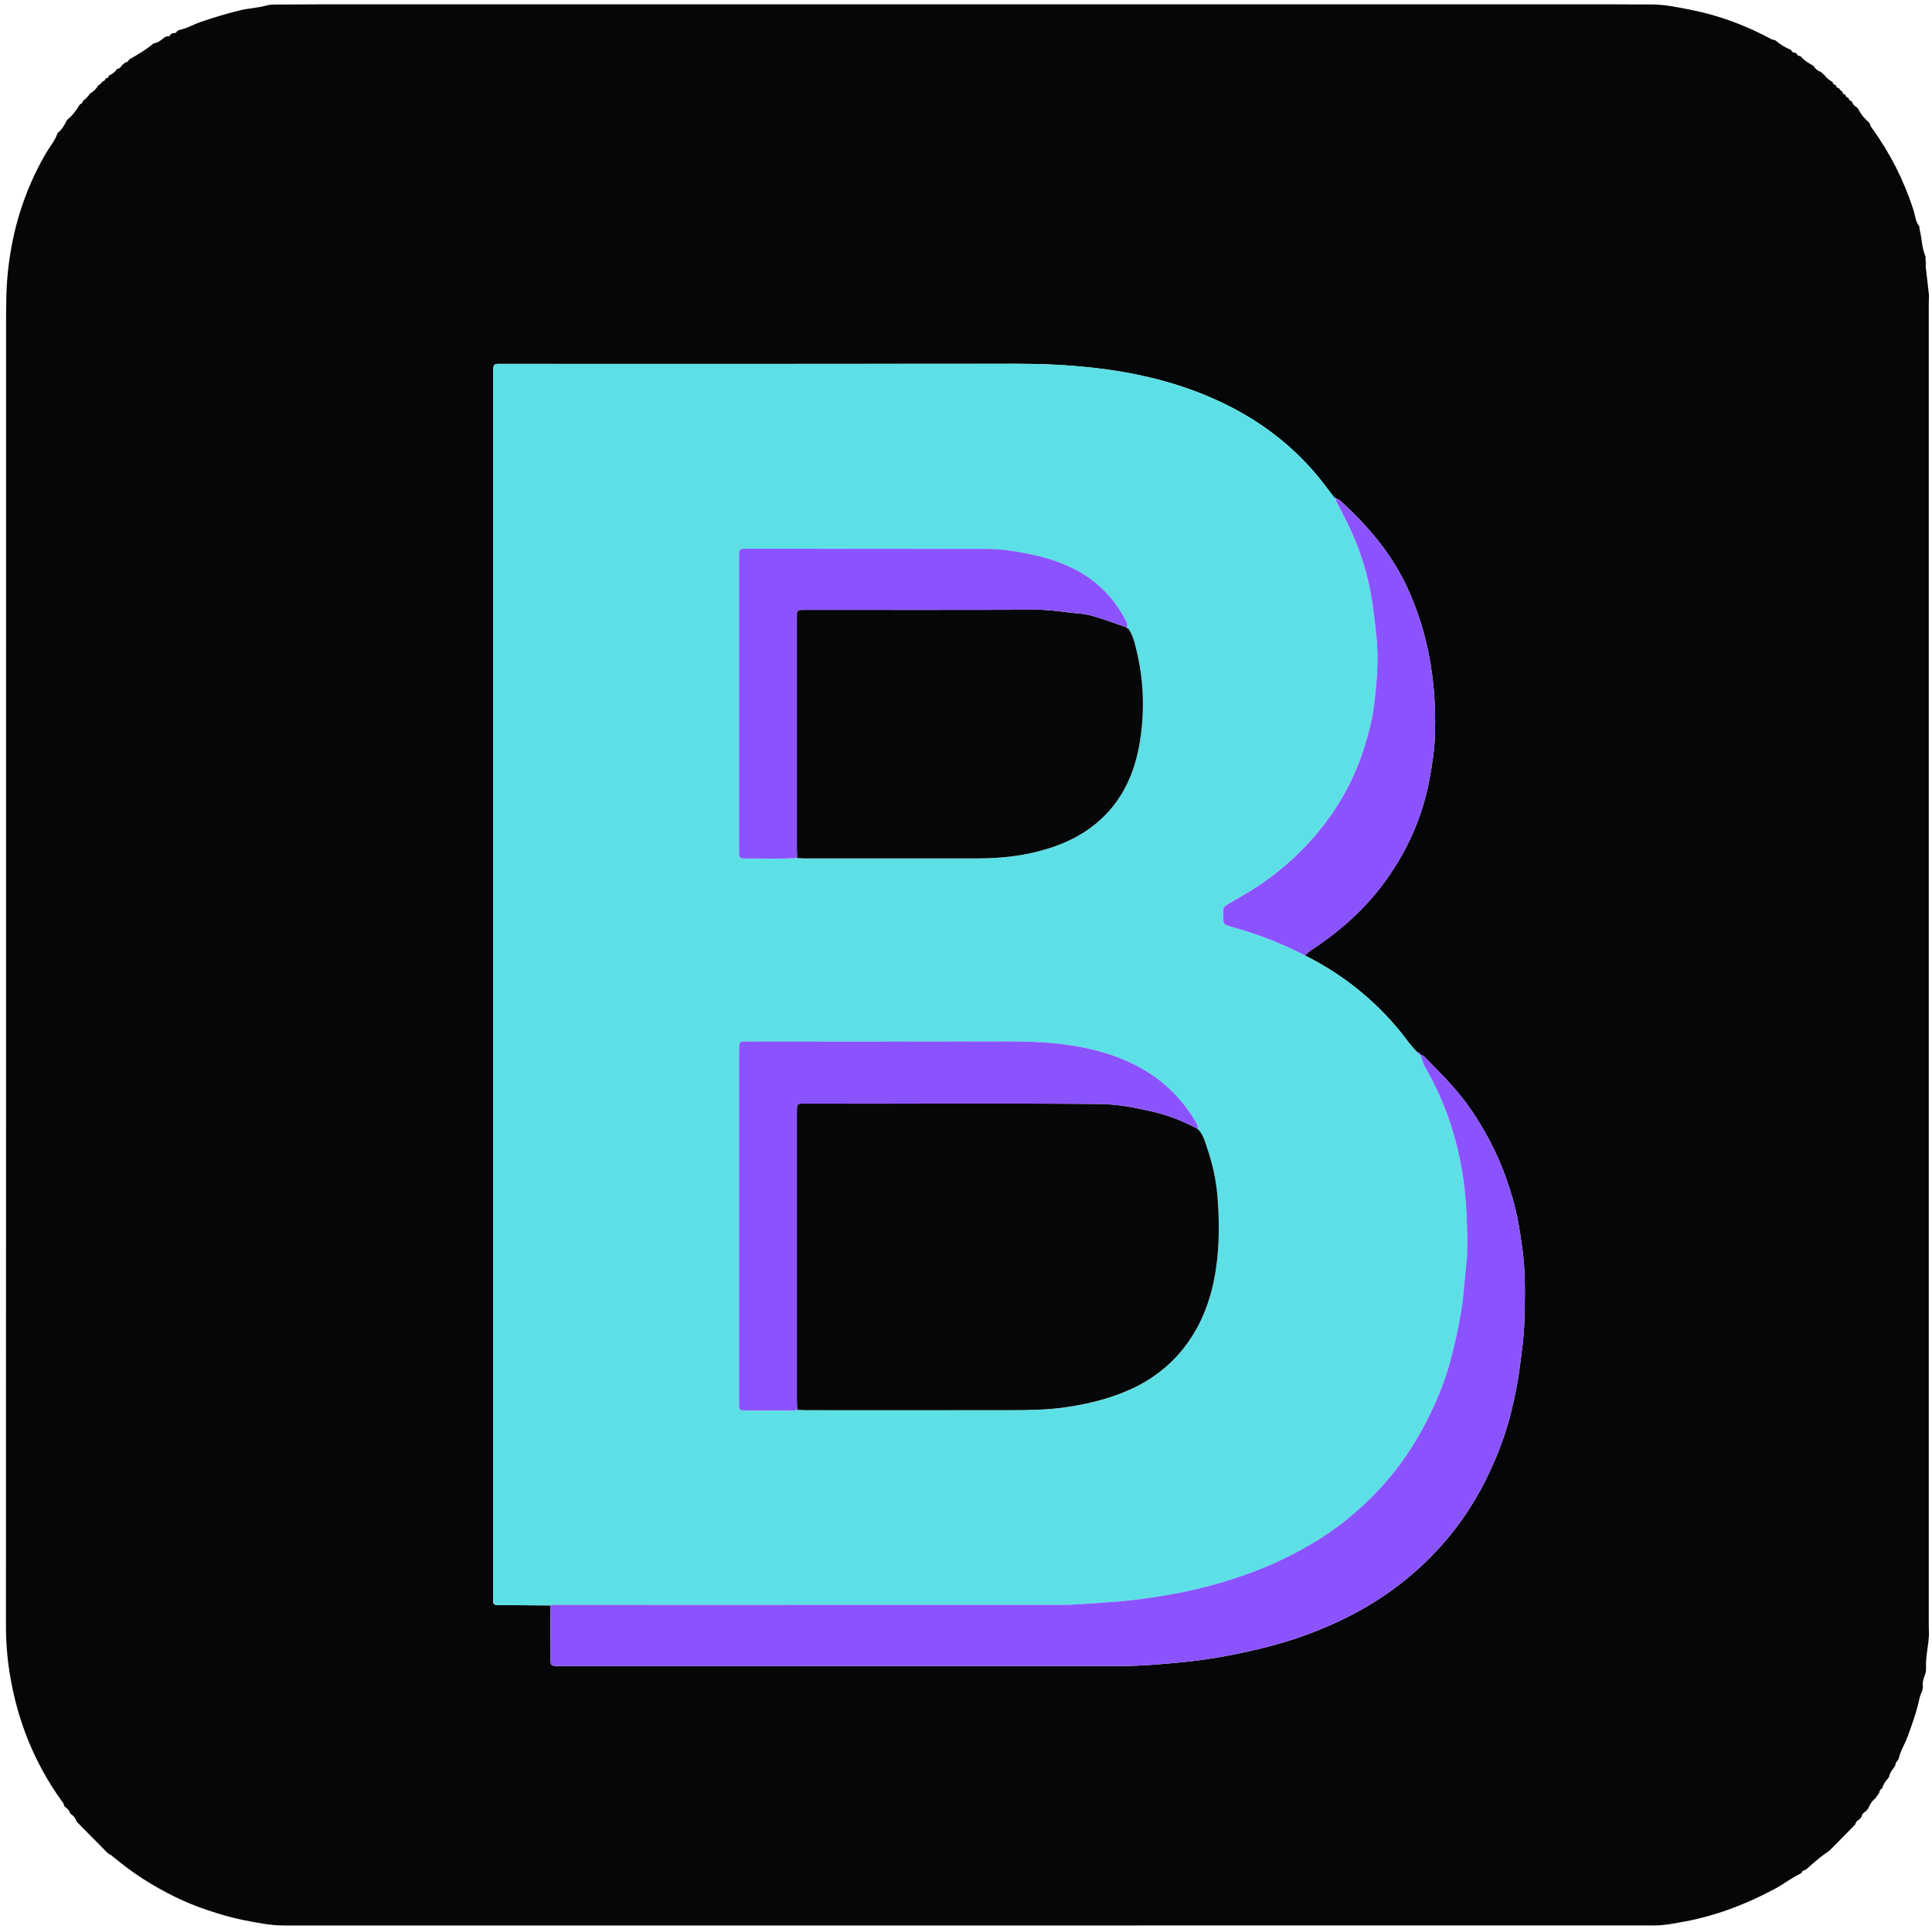
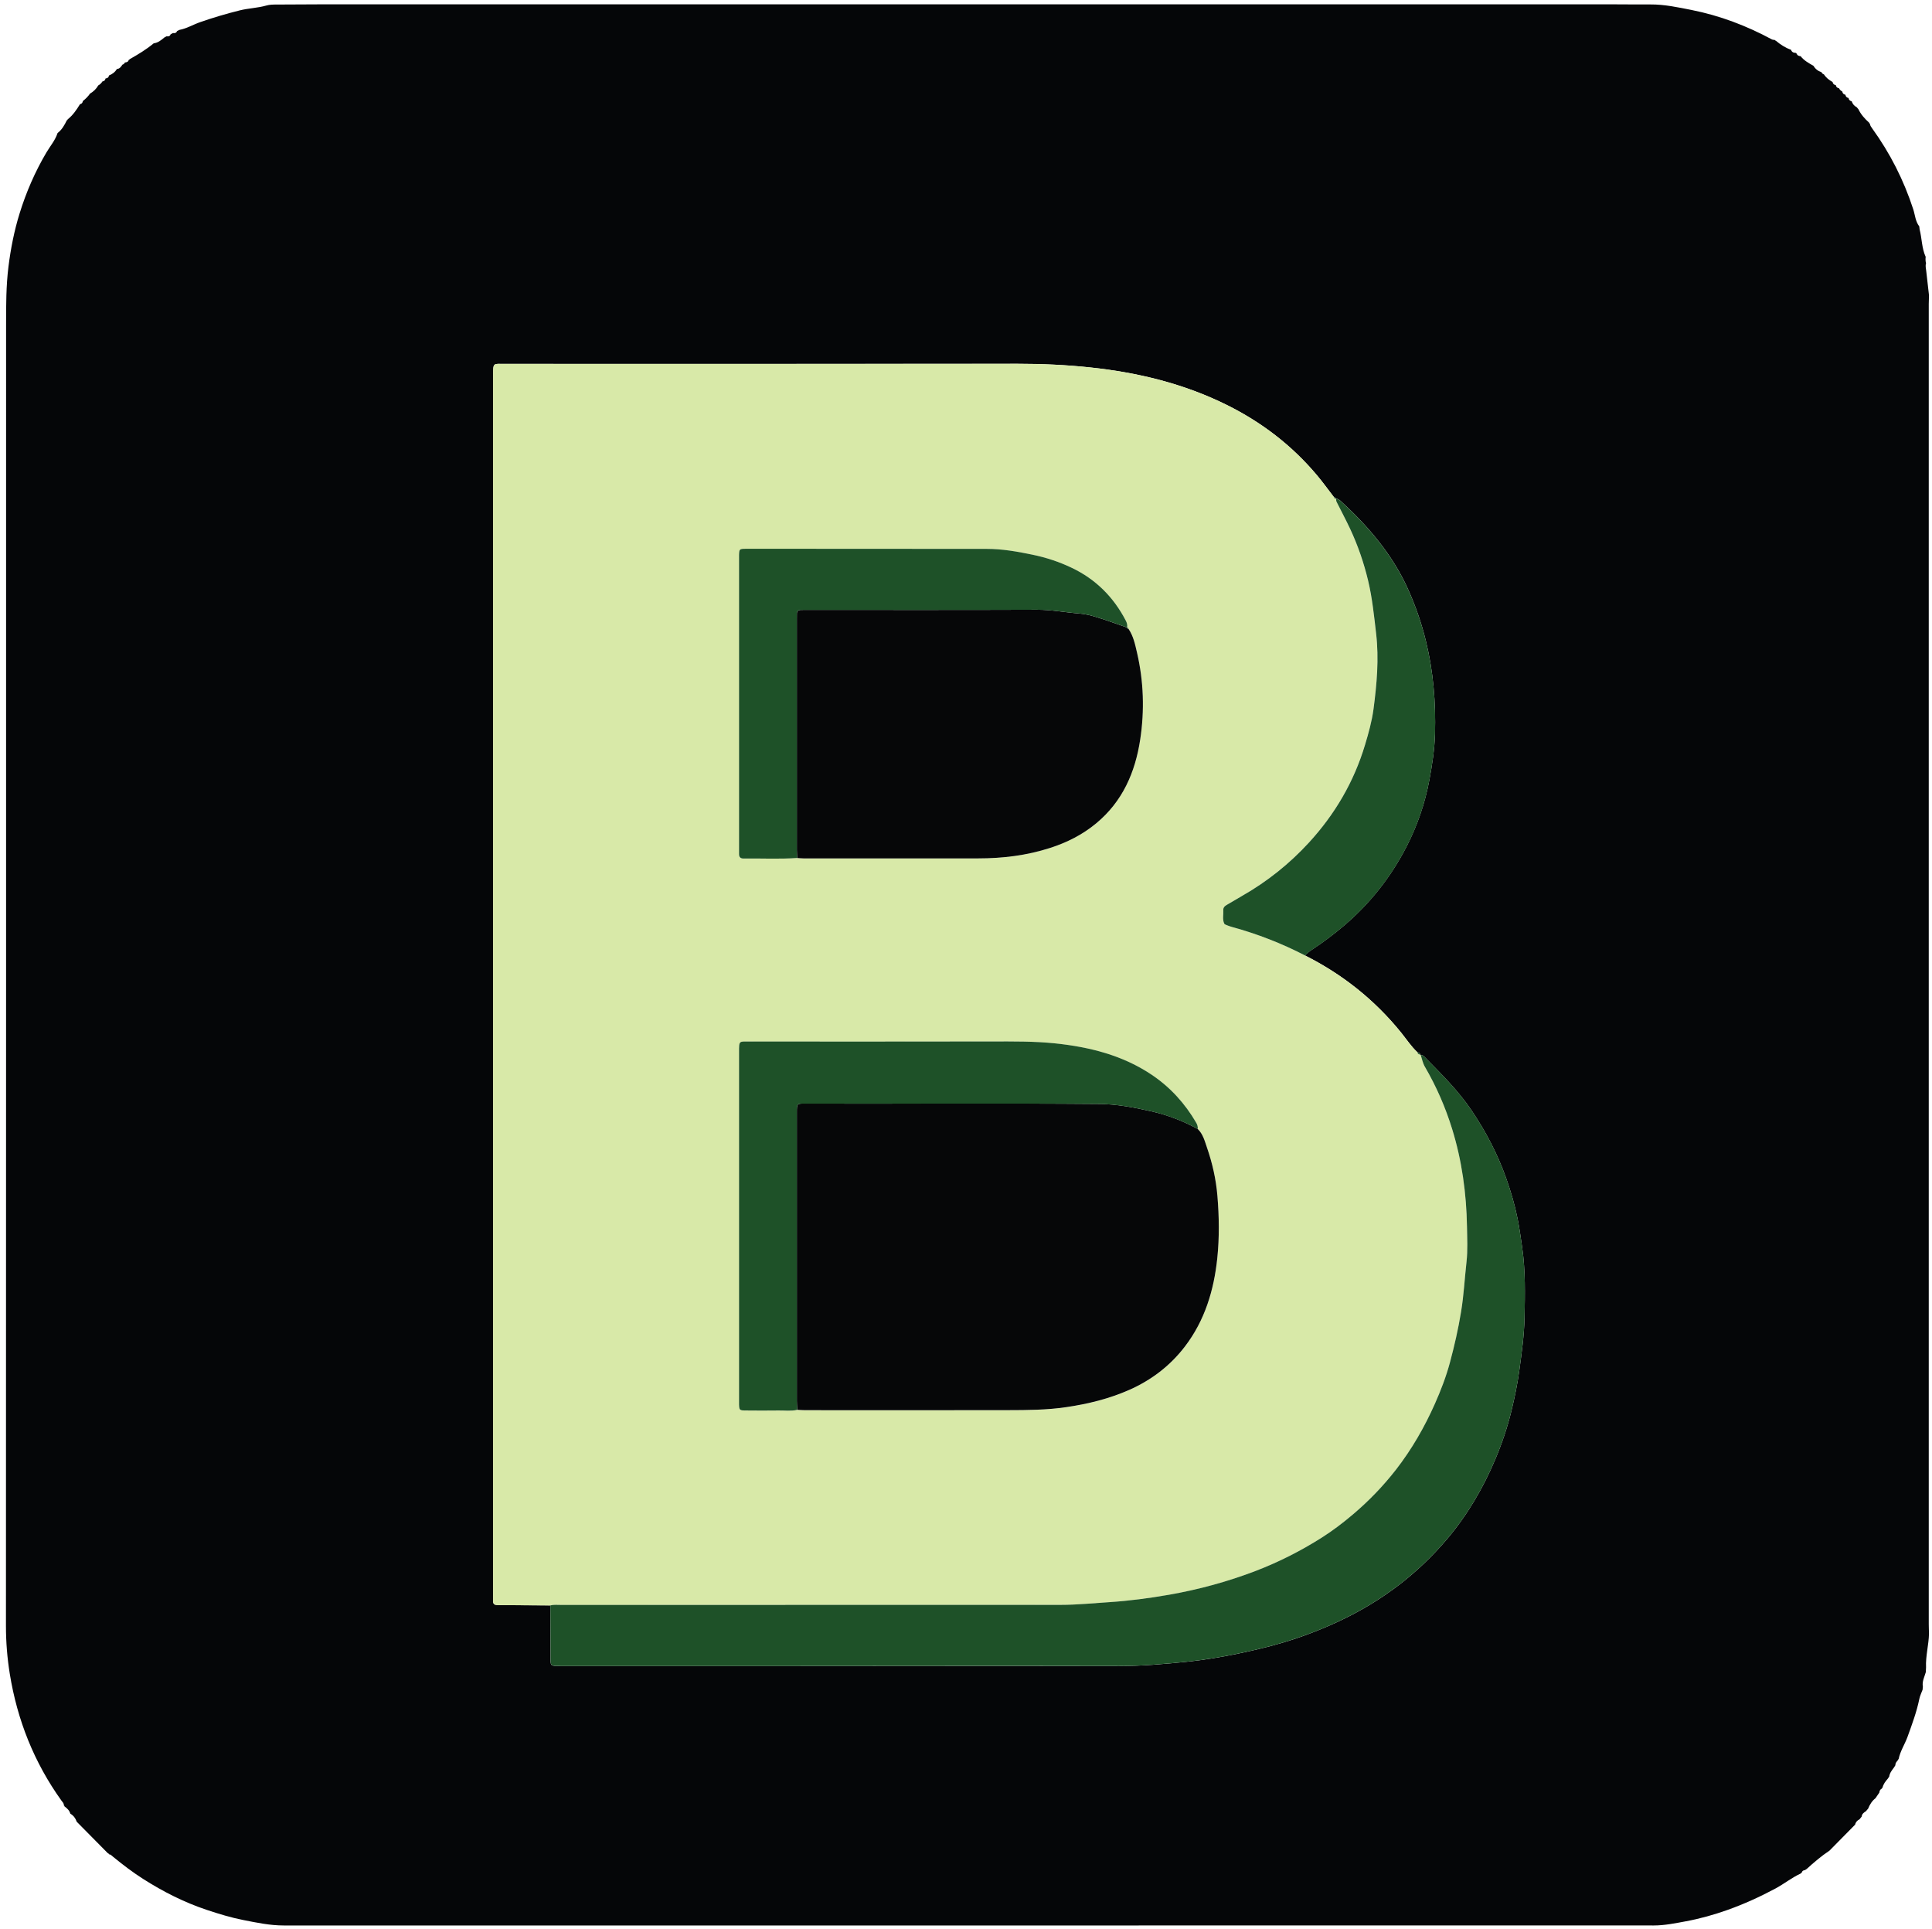
<svg xmlns="http://www.w3.org/2000/svg" id="Layer_1" data-name="Layer 1" viewBox="0 0 577.92 576.96">
  <defs>
    <style>
      .cls-1 {
        fill: #060708;
      }

      .cls-2 {
        fill: #050608;
      }

      .cls-3 {
        fill: none;
      }

      .cls-4 {
-         fill: #8b53fd;
+         fill: #1E5128;
      }

      .cls-5 {
        fill: none;
      }

      .cls-6 {
-         fill: #5ce0e6;
+         fill: #D8E9A8;
      }
    </style>
  </defs>
  <path class="cls-3" d="M77.22,576.96H0V0H78.18c-.1,1.38-1.36,1.31-2.14,1.39-2.97,.31-5.79,1.17-8.67,1.91-3.87,1-7.61,2.23-11.17,4.05-.88,.45-2.07,.39-2.51,1.55-.24,.12-.48,.24-.72,.35-.6-.19-1.04-.07-1.23,.59-.23,.12-.46,.25-.69,.37-.6-.18-1.04-.05-1.22,.61-.23,.12-.45,.25-.68,.37-1.36,0-2.51,.39-3.14,1.72h-.02c-2.87,.75-5.08,2.52-7.15,4.52-.04,.04-.02,.15-.02,.23-.04,.14-.14,.21-.29,.2-.66-.13-1.07,.09-1.15,.8-.16,.32-.39,.56-.75,.65-.99-.13-1.49,.35-1.64,1.29h-.02c-1.31,.02-2.08,.68-2.36,1.95h0c-.61-.02-.95,.26-.99,.88l-.05,.04c-.57,0-.88,.27-.91,.85-.31,.51-.72,.92-1.26,1.2-1.44,.19-2.26,1.01-2.46,2.45-.6,.86-1.32,1.58-2.14,2.22-.6,.03-.86,.36-.85,.94l-.02,.02c-2,.88-2.97,2.59-3.68,4.52-.01,.15-.09,.24-.24,.27-1.69,.72-2.37,2.17-2.77,3.82l-.02,.03c-.97,.11-1.2,1.01-1.6,1.64-5,7.76-8.81,16.05-11.26,24.97-2.33,8.48-3.38,17.07-3.37,25.89,.09,77.81,.05,155.62,.05,233.43,0,54.3,0,108.6-.02,162.89,0,2.14,.32,4.27,.05,6.42-.16,1.28,.74,2.43,.88,3.7,.71,6.7,2.53,13.12,4.82,19.43,2.71,7.48,6.5,14.39,11.05,20.89,.32,.46,.62,.94,1.28,.95,.14,.04,.21,.13,.2,.28-.07,1.23,.65,1.83,1.72,2.14l.04,.05c.06,1.23,.65,2.05,1.87,2.36l.04,.06c.11,.92,.67,1.6,1.28,2.22,2.12,2.15,4.26,4.28,6.39,6.41,.45,.44,.88,.95,1.63,.78,.18,.02,.28,.12,.32,.3,.34,1.27,1.44,1.85,2.35,2.57,4.29,3.43,8.88,6.44,13.69,9.08,2.35,1.29,4.72,2.53,7.23,3.51,3.79,1.48,7.5,3.12,11.52,4.04,2.58,.59,5.06,1.59,7.75,1.72,.94,.04,1.98,.1,2.1,1.43Z" />
  <path class="cls-3" d="M500.7,0h77.22V79.68c-.92,.26-1-.97-1.76-.99-.18-.63-.19-1.26-.1-1.9,.63-2.1-.36-6.56-1.81-8.19-.04-.31-.07-.62-.11-.93,.68-.56,.21-1.15,.04-1.73-1.19-3.95-2.62-7.79-4.23-11.6-2.42-5.72-5.54-11-8.99-16.13-.39-.57-.76-1.24-1.6-1.29-.16-.03-.23-.13-.23-.28-.53-1.77-1.34-3.31-3.2-4.02-.17-.2-.34-.4-.5-.59,0-1.02-.4-1.69-1.5-1.77h0c.04-.66-.28-.98-.94-.98h0c.02-.65-.3-.97-.94-.97h0c.01-.64-.3-.96-.93-.97-.42-.23-.78-.53-.98-.98,0-.64-.33-.94-.96-.93h0c0-.66-.33-.96-.97-.95h0c-.38-1.31-1.09-2.25-2.59-2.28-.35-.09-.58-.33-.74-.65-.28-1.28-1.12-1.85-2.38-1.9h-.02c-.76-1.66-2.1-2.53-3.83-2.87h-.01c-.08-.74-.5-.96-1.18-.82-.14,.01-.23-.05-.26-.19-.1-.89-.74-.94-1.42-.92h-.02c-1.09-1.63-2.61-2.52-4.54-2.73-.14,.01-.23-.05-.26-.19-.2-1.06-1.2-1.18-1.94-1.55-4.8-2.4-9.64-4.69-14.8-6.26-3.75-1.14-7.44-2.43-11.4-2.67-.92-.05-1.97-.16-2.09-1.46Z" />
  <path class="cls-3" d="M577.92,497.28v79.68h-76.74c.25-1.59,1.56-1.47,2.6-1.41,2.2,.12,4.18-.85,6.21-1.33,1.61-.38,3.32-.81,4.94-1.46,2.38-.96,4.89-1.63,7.26-2.69,4.2-1.87,8.3-3.97,12.25-6.31,1.51-.89,3.39-1.49,4.18-3.35,.12-.1,.23-.21,.35-.31,.61,.11,1.04-.06,1.1-.75,.03-.16,.13-.24,.29-.24,2.18-.61,5.7-3.45,6.91-5.57,2.55-2.59,5.11-5.18,7.66-7.77,.94-.12,1.44-.6,1.32-1.6,.21-.26,.42-.53,.63-.79,.94-.13,1.41-.64,1.28-1.62,.22-.26,.44-.52,.66-.78,1.45-.53,2.01-1.68,2.19-3.1,.39-.56,.77-1.13,1.16-1.69,.76-.08,.92-.54,.75-1.2,0-.15,.06-.23,.2-.25,1.08-.59,1.89-1.33,1.59-2.72,.14-.21,.27-.41,.41-.62,.95-.68,1.88-1.36,1.46-2.76,.13-.21,.25-.41,.38-.62,.8-.15,.92-.62,.59-1.3,.13-.21,.26-.41,.4-.62,.21-.09,.52-.13,.6-.29,3.04-6.17,5.2-12.66,6.89-19.31,.1-.39,0-.79-.35-1.06,.03-.31,.06-.62,.09-.93,1.41-1.08,1.59-1.97,.88-4.35,.02-.47,.05-.95,.07-1.42,.45-.06,.67-.35,.77-.75,.14-.53,.45-.79,1.01-.72Z" />
  <path class="cls-5" d="M500.7,0c.12,1.31,1.17,1.41,2.09,1.46,3.96,.23,7.65,1.53,11.4,2.67,5.16,1.57,10,3.85,14.8,6.26,.74,.37,1.73,.49,1.94,1.55-.31-.06-.66-.05-.92-.19-7.59-4.09-15.55-7.12-24.04-8.8-4.07-.81-8.11-1.68-12.28-1.65-3.44,.02-6.87-.03-10.31-.03-129.38,0-258.75,0-388.13,0-4.16,0-8.31,.04-12.47,.06-1.04,0-2.08,0-3.09,.29-2.61,.75-5.34,.81-7.99,1.46-4.01,1-7.95,2.16-11.84,3.52-2.08,.73-3.99,1.9-6.18,2.31,.44-1.16,1.64-1.1,2.51-1.55,3.55-1.81,7.3-3.05,11.17-4.05,2.87-.74,5.69-1.6,8.67-1.91,.78-.08,2.04,0,2.14-1.39H500.7Z" />
  <path class="cls-5" d="M538.62,560.41c-.79,1.86-2.67,2.46-4.18,3.35-3.95,2.34-8.04,4.43-12.25,6.31-2.37,1.05-4.87,1.73-7.26,2.69-1.62,.65-3.34,1.08-4.94,1.46-2.03,.48-4.01,1.45-6.21,1.33-1.04-.06-2.35-.17-2.6,1.41h-1.92c-.61-.77-1.47-.47-2.23-.47-3.52-.02-7.03,.03-10.55,.03-131.37,0-262.73,0-394.1,0-3.2,0-6.39-.04-9.59-.02-.75,0-1.62-.33-2.23,.46h-3.36c-.13-1.32-1.16-1.38-2.1-1.43-2.69-.13-5.17-1.13-7.75-1.72-4.01-.92-7.72-2.56-11.52-4.04-2.51-.98-4.88-2.22-7.23-3.51-4.81-2.64-9.39-5.65-13.69-9.08-.91-.73-2.02-1.31-2.35-2.57,.53,.02,.83,.41,1.2,.72,2.9,2.38,5.87,4.65,9.04,6.67,5.98,3.81,12.25,6.99,19,9.24,3.62,1.21,7.24,2.31,10.99,3.05,3.99,.79,7.95,1.62,12.05,1.62,85.12,0,170.24,0,255.36,0,51.47,0,102.94-.02,154.42,0,3.31,0,6.53-.67,9.71-1.26,4.19-.78,8.33-1.94,12.38-3.38,4.95-1.76,9.69-3.93,14.31-6.39,2.59-1.38,4.89-3.26,7.57-4.5Z" />
  <path class="cls-3" d="M577.92,85.44V491.52c-.6-.32-.46-.89-.49-1.41-.03-.52,.11-1.08-.41-1.46-.03-.96-.07-1.92-.07-2.87,0-131.61,0-263.22,0-394.83,0-.88,.05-1.76,.07-2.63,.51-.38,.38-.95,.41-1.47,.03-.52-.11-1.09,.49-1.41Z" />
  <path class="cls-3" d="M80.57,576.96c.61-.79,1.47-.45,2.23-.46,3.2-.02,6.39,.02,9.59,.02,131.37,0,262.73,0,394.1,0,3.52,0,7.03-.04,10.55-.03,.76,0,1.62-.3,2.23,.47H80.57Z" />
  <path class="cls-5" d="M577.03,488.65c.51,.38,.37,.95,.41,1.46,.03,.51-.11,1.09,.49,1.41v2.4c-.41,.16-.41,.32,0,.48v2.88c-.55-.07-.87,.19-1.01,.72-.1,.4-.32,.7-.77,.75-.15-3.41,.81-6.71,.88-10.1Z" />
  <path class="cls-5" d="M577.92,85.44c-.6,.32-.46,.89-.49,1.41-.03,.52,.11,1.08-.41,1.47-.28-2.43-.57-4.85-.83-7.28-.09-.78-.33-1.56-.03-2.34,.76,.02,.84,1.25,1.76,.99v2.88c-.41,.16-.41,.32,0,.48v2.4Z" />
  <path class="cls-3" d="M577.92,494.4c-.41-.16-.41-.32,0-.48v.48Z" />
  <path class="cls-3" d="M577.92,83.04c-.41-.16-.41-.32,0-.48v.48Z" />
  <path class="cls-2" d="M576.16,78.69c-.29,.78-.05,1.57,.03,2.34,.27,2.43,.55,4.85,.83,7.28-.02,.88-.07,1.76-.07,2.63,0,131.61,0,263.22,0,394.83,0,.96,.05,1.92,.07,2.87-.07,3.39-1.04,6.69-.88,10.1-.02,.47-.05,.95-.07,1.42-.4,1.43-1.17,2.78-.88,4.35-.03,.31-.06,.62-.09,.93-.33,.9-.77,1.77-.96,2.69-.8,3.91-2.18,7.62-3.53,11.36-.81,2.24-2.17,4.25-2.66,6.61-.13,.21-.26,.41-.4,.62-.36,.36-.6,.77-.59,1.3-.13,.21-.25,.41-.38,.62-.62,.85-1.31,1.66-1.46,2.76-.14,.21-.27,.41-.41,.62-.7,.81-1.37,1.64-1.59,2.72-.14,.02-.21,.11-.2,.25-.49,.25-.72,.67-.75,1.2-.39,.56-.77,1.13-1.16,1.69-1.04,.82-1.71,1.89-2.19,3.1-.22,.26-.44,.52-.66,.78-.61,.39-1.2,.8-1.28,1.62-.21,.26-.42,.53-.63,.79-.67,.34-1.16,.84-1.32,1.6-2.55,2.59-5.11,5.18-7.66,7.77-2.47,1.65-4.72,3.57-6.91,5.57-.16,0-.26,.08-.29,.24-.5,.05-.95,.19-1.1,.75-.12,.1-.23,.2-.35,.31-2.68,1.24-4.97,3.11-7.57,4.5-4.62,2.47-9.36,4.63-14.31,6.39-4.06,1.44-8.19,2.6-12.38,3.38-3.19,.59-6.4,1.26-9.71,1.26-51.47-.03-102.94,0-154.42,0-85.12,0-170.24-.01-255.36,0-4.1,0-8.06-.83-12.05-1.62-3.75-.74-7.37-1.84-10.99-3.05-6.75-2.25-13.02-5.44-19-9.24-3.17-2.02-6.14-4.29-9.04-6.67-.37-.3-.67-.69-1.2-.72-.04-.17-.14-.27-.32-.3-3.1-3.14-6.2-6.27-9.3-9.41,0,0-.04-.06-.04-.06-.34-1.01-.95-1.81-1.87-2.36l-.04-.05c-.26-.96-.97-1.57-1.72-2.14,0-.15-.06-.24-.2-.28,.06-.64-.4-1-.72-1.45-8.18-11.4-13.22-24.12-15.45-37.9-.76-4.7-1.15-9.49-1.15-14.32,.05-129.79,.04-259.59,.04-389.38,0-5.75,0-11.48,.71-17.23,.68-5.41,1.72-10.72,3.32-15.88,1.97-6.38,4.63-12.51,8.05-18.3,1.12-1.9,2.62-3.61,3.31-5.76l.02-.03c1.3-1,2.07-2.39,2.77-3.82,.15-.03,.23-.12,.24-.27,1.56-1.23,2.66-2.85,3.68-4.52l.02-.02c.53-.09,.77-.44,.85-.94,.82-.64,1.55-1.37,2.14-2.22,1.03-.61,1.87-1.4,2.46-2.45,.53-.28,.94-.69,1.26-1.2,.52-.05,.81-.35,.91-.85l.05-.04c.53-.06,.91-.3,.99-.88h0c.99-.41,1.82-1,2.36-1.94h.02c.84-.07,1.23-.69,1.64-1.3,.36-.09,.59-.33,.75-.65,.54-.04,1.01-.19,1.15-.8,.15,.01,.24-.06,.29-.2,2.5-1.41,4.96-2.89,7.17-4.73h.02c1.27-.17,2.21-.94,3.14-1.73,.23-.12,.45-.25,.68-.37,.55,.08,1.02,.01,1.22-.61,.23-.12,.46-.25,.69-.37,.55,.09,1.02,.02,1.23-.59,.24-.12,.48-.24,.72-.35,2.19-.41,4.1-1.59,6.18-2.31,3.89-1.36,7.83-2.52,11.84-3.52,2.65-.66,5.38-.71,7.99-1.46,1.01-.29,2.05-.29,3.09-.29,4.16-.02,8.31-.06,12.47-.06,129.38,0,258.75,0,388.13,0,3.44,0,6.87,.06,10.31,.03,4.18-.03,8.22,.85,12.28,1.65,8.48,1.68,16.45,4.71,24.04,8.8,.26,.14,.61,.13,.92,.19,.03,.14,.12,.2,.26,.19,1.36,1.16,2.84,2.12,4.54,2.72,0,0,.02,.01,.02,.01,.23,.69,.74,.93,1.42,.92,.03,.14,.12,.2,.26,.19,.17,.59,.63,.76,1.18,.81h.01c1.02,1.31,2.44,2.07,3.83,2.87,0,0,.02,.01,.02,.01,.55,.94,1.35,1.56,2.38,1.9,.16,.32,.39,.56,.74,.65,.64,1.01,1.56,1.72,2.59,2.28h0c.09,.56,.43,.86,.97,.94h0c.09,.56,.42,.86,.96,.94,.2,.45,.55,.75,.98,.98,.07,.56,.4,.86,.93,.96,0,0,0,0,0,0,.07,.56,.4,.87,.94,.97h0c.07,.56,.4,.87,.94,.99,0,0,0,0,0,0,.26,.79,.76,1.39,1.5,1.77,.17,.2,.34,.4,.5,.59,.76,1.58,1.9,2.86,3.2,4.02,0,.16,.08,.25,.23,.28,.05,.59,.4,1.03,.72,1.48,5.34,7.4,9.42,15.43,12.25,24.13,.56,1.71,.64,3.64,1.81,5.14,.04,.31,.07,.62,.11,.93,.7,2.71,.62,5.59,1.81,8.19-.08,.64-.07,1.28,.1,1.9Zm-176.55,70.49c-.05-.32-.26-.43-.55-.43-1.7-2.21-3.33-4.49-5.13-6.62-7.5-8.93-16.57-15.86-27-21.03-12.88-6.38-26.62-9.7-40.81-11.2-7.22-.77-14.48-1.1-21.77-1.09-51.14,.06-102.28,.03-153.42,.03-3.37,0-3.42-.46-3.42,3.35,0,121.72,0,243.44,0,365.16,0,.56,0,1.12,0,1.68,0,.68,.41,1.01,1.05,1.05,.64,.04,1.28,.03,1.92,.03,4.71,.03,9.43,.06,14.14,.09,.02,5.04,.06,10.07,.07,15.11,0,3.05-.26,3.03,2.98,3.03,23.57,0,47.15,0,70.72,0,32.12,0,64.25-.06,96.37,0,6.73,.01,13.41-.59,20.07-1.26,5.14-.52,10.26-1.37,15.35-2.42,4.6-.95,9.18-2.02,13.67-3.36,5.79-1.73,11.43-3.89,16.91-6.47,12.45-5.87,23.22-13.96,32.11-24.49,6.07-7.18,10.78-15.22,14.43-23.87,1.95-4.63,3.57-9.39,4.76-14.25,1-4.09,1.86-8.22,2.43-12.42,.71-5.23,1.44-10.45,1.54-15.72,.14-6.95,.3-13.89-.69-20.83-.42-2.92-.81-5.86-1.39-8.73-.83-4.12-2.02-8.18-3.44-12.17-2.55-7.18-6.04-13.83-10.28-20.15-4.05-6.02-9.18-11.04-14.21-16.17-.28-.29-.65-.46-1.07-.47l-.02-.06c-.13-.48-.48-.7-.95-.76-1.86-1.75-3.26-3.89-4.85-5.87-7.92-9.8-17.55-17.44-28.78-23.09,.62-.62,1.27-1.18,2.01-1.66,3.34-2.19,6.53-4.58,9.58-7.17,7.83-6.64,14.07-14.54,18.77-23.67,3.26-6.34,5.56-13,6.86-20.02,.85-4.56,1.55-9.12,1.68-13.76,.26-9.38-.49-18.65-2.73-27.8-1.31-5.36-3.11-10.52-5.37-15.54-4.65-10.31-11.82-18.69-20.06-26.26-.39-.36-.86-.72-1.46-.76v.02Z" />
  <path class="cls-5" d="M17.21,39.81c-.69,2.16-2.19,3.86-3.31,5.76-3.42,5.79-6.08,11.92-8.05,18.3-1.59,5.16-2.64,10.47-3.32,15.88-.72,5.75-.71,11.48-.71,17.23,0,129.79,0,259.59-.04,389.38,0,4.82,.39,9.62,1.15,14.32,2.22,13.78,7.26,26.51,15.45,37.9,.32,.45,.79,.82,.72,1.45-.66,0-.96-.49-1.28-.95-4.55-6.51-8.33-13.42-11.05-20.89-2.29-6.31-4.11-12.73-4.82-19.43-.14-1.28-1.04-2.42-.88-3.7,.27-2.15-.05-4.28-.05-6.42,.02-54.3,.02-108.6,.02-162.89,0-77.81,.04-155.62-.05-233.43,0-8.82,1.04-17.41,3.37-25.89,2.45-8.92,6.26-17.21,11.26-24.97,.4-.63,.63-1.52,1.6-1.64Z" />
  <path class="cls-5" d="M22.96,544.91c3.1,3.14,6.2,6.27,9.3,9.41-.75,.17-1.18-.34-1.63-.78-2.14-2.13-4.28-4.26-6.39-6.41-.61-.62-1.18-1.29-1.28-2.22Z" />
  <path class="cls-5" d="M45.99,12.93c-2.22,1.84-4.67,3.33-7.17,4.73,0-.08-.02-.19,.02-.23,2.07-2,4.29-3.77,7.15-4.5Z" />
  <path class="cls-5" d="M23.92,31.17c-1.02,1.67-2.12,3.29-3.68,4.52,.71-1.93,1.68-3.64,3.68-4.52Z" />
  <path class="cls-5" d="M20,35.96c-.71,1.43-1.47,2.82-2.77,3.82,.41-1.65,1.09-3.1,2.77-3.82Z" />
  <path class="cls-5" d="M29.39,25.52c-.58,1.05-1.43,1.84-2.46,2.45,.2-1.44,1.01-2.26,2.46-2.45Z" />
  <path class="cls-5" d="M49.15,11.19c-.93,.79-1.86,1.56-3.14,1.72,.63-1.33,1.78-1.72,3.14-1.72Z" />
  <path class="cls-5" d="M34.97,20.61c-.54,.94-1.38,1.53-2.36,1.93,.28-1.27,1.06-1.92,2.36-1.93Z" />
  <path class="cls-5" d="M21.05,542.5c.92,.55,1.53,1.35,1.87,2.36-1.22-.31-1.81-1.12-1.87-2.36Z" />
  <path class="cls-5" d="M19.29,540.31c.75,.57,1.46,1.18,1.72,2.14-1.07-.31-1.79-.91-1.72-2.14Z" />
  <path class="cls-5" d="M36.63,19.31c-.41,.61-.81,1.23-1.64,1.29,.15-.94,.65-1.42,1.64-1.29Z" />
  <path class="cls-5" d="M24.8,30.2c-.08,.5-.32,.86-.85,.94-.01-.58,.25-.92,.85-.94Z" />
  <path class="cls-5" d="M38.53,17.86c-.14,.61-.61,.76-1.15,.8,.08-.71,.49-.93,1.15-.8Z" />
  <path class="cls-5" d="M31.56,23.47c-.1,.5-.39,.8-.91,.85,.03-.58,.34-.85,.91-.85Z" />
  <path class="cls-5" d="M32.6,22.55c-.08,.58-.46,.82-.99,.88,.04-.62,.38-.91,.99-.88Z" />
  <path class="cls-5" d="M52.97,9.26c-.21,.61-.68,.68-1.23,.59,.19-.66,.63-.78,1.23-.59Z" />
  <path class="cls-5" d="M51.05,10.22c-.2,.62-.67,.69-1.22,.61,.18-.66,.63-.79,1.22-.61Z" />
  <path class="cls-5" d="M574.14,67.67c-1.17-1.51-1.25-3.43-1.81-5.14-2.83-8.7-6.91-16.72-12.25-24.13-.33-.45-.68-.89-.72-1.48,.84,.05,1.21,.72,1.6,1.29,3.45,5.12,6.57,10.41,8.99,16.13,1.61,3.81,3.04,7.65,4.23,11.6,.18,.58,.64,1.17-.04,1.73Z" />
  <path class="cls-5" d="M576.06,76.79c-1.18-2.6-1.11-5.48-1.81-8.19,1.45,1.63,2.43,6.09,1.81,8.19Z" />
  <path class="cls-5" d="M535.74,14.84c-1.7-.6-3.18-1.56-4.54-2.72,1.93,.21,3.45,1.1,4.54,2.72Z" />
  <path class="cls-5" d="M559.12,36.64c-1.3-1.15-2.44-2.43-3.2-4.02,1.86,.71,2.67,2.25,3.2,4.02Z" />
  <path class="cls-5" d="M542.45,19.64c-1.39-.8-2.82-1.55-3.83-2.86,1.74,.34,3.07,1.21,3.83,2.86Z" />
  <path class="cls-5" d="M548.18,24.48c-1.04-.57-1.95-1.27-2.59-2.28,1.5,.03,2.21,.97,2.59,2.28Z" />
  <path class="cls-5" d="M544.85,21.55c-1.03-.34-1.83-.96-2.38-1.9,1.26,.04,2.1,.62,2.38,1.9Z" />
  <path class="cls-5" d="M555.42,32.03c-.75-.38-1.24-.97-1.5-1.77,1.1,.08,1.51,.75,1.5,1.77Z" />
  <path class="cls-5" d="M537.17,15.77c-.68,0-1.19-.23-1.42-.92,.68-.02,1.32,.03,1.42,.92Z" />
  <path class="cls-5" d="M552.03,28.3c-.54-.1-.86-.41-.93-.96,.63,0,.95,.33,.93,.96Z" />
  <path class="cls-5" d="M552.98,29.28c-.54-.1-.87-.41-.94-.97,.64,0,.96,.32,.94,.97Z" />
  <path class="cls-5" d="M550.12,26.36c-.54-.08-.88-.38-.96-.93,.63,0,.96,.29,.96,.93Z" />
  <path class="cls-5" d="M553.92,30.27c-.54-.12-.87-.43-.94-.99,.65,0,.98,.32,.94,.99Z" />
  <path class="cls-5" d="M538.61,16.77c-.55-.04-1.01-.21-1.18-.81,.68-.14,1.1,.08,1.18,.81Z" />
  <path class="cls-5" d="M549.15,25.43c-.54-.09-.88-.38-.97-.94,.64-.01,.97,.29,.97,.94Z" />
  <path class="cls-5" d="M567.96,526.11c.49-2.36,1.85-4.37,2.66-6.61,1.35-3.74,2.73-7.45,3.53-11.36,.19-.92,.63-1.8,.96-2.69,.36,.27,.45,.67,.35,1.06-1.69,6.65-3.85,13.14-6.89,19.31-.08,.16-.4,.2-.6,.29Z" />
  <path class="cls-5" d="M540.36,559.11c2.19-1.99,4.44-3.92,6.91-5.57-1.21,2.12-4.73,4.95-6.91,5.57Z" />
  <path class="cls-5" d="M575.19,504.52c-.29-1.57,.48-2.92,.88-4.35,.71,2.38,.53,3.27-.88,4.35Z" />
  <path class="cls-5" d="M558.82,540.99c.48-1.21,1.15-2.29,2.19-3.1-.18,1.42-.74,2.58-2.19,3.1Z" />
  <path class="cls-5" d="M563.12,534.74c.23-1.09,.89-1.92,1.59-2.72,.29,1.39-.51,2.14-1.59,2.72Z" />
  <path class="cls-5" d="M565.13,531.4c.16-1.1,.84-1.91,1.46-2.76,.42,1.4-.52,2.08-1.46,2.76Z" />
  <path class="cls-5" d="M554.93,545.77c.16-.77,.64-1.26,1.32-1.6,.12,1-.37,1.48-1.32,1.6Z" />
  <path class="cls-5" d="M556.88,543.38c.08-.81,.67-1.23,1.28-1.62,.13,.98-.34,1.48-1.28,1.62Z" />
  <path class="cls-5" d="M566.97,528.02c-.01-.53,.23-.94,.59-1.3,.33,.67,.21,1.14-.59,1.3Z" />
  <path class="cls-5" d="M562.17,536.19c.04-.53,.26-.95,.75-1.2,.16,.66,0,1.12-.75,1.2Z" />
  <path class="cls-5" d="M538.97,560.1c.16-.56,.6-.7,1.1-.75-.07,.69-.49,.86-1.1,.75Z" />
  <path class="cls-6" d="M424.94,315.5s.02,.06,.02,.06c.42,1.19,.61,2.41,1.28,3.56,3.42,5.86,6.12,12.06,8.13,18.56,2.94,9.52,4.28,19.28,4.45,29.21,.06,3.52,.25,7.07-.14,10.55-.56,4.98-.81,9.99-1.63,14.96-.84,5.12-1.99,10.16-3.33,15.15-1.14,4.23-2.71,8.32-4.49,12.33-3.12,7.03-6.94,13.65-11.66,19.74-3.83,4.94-8.15,9.4-12.93,13.43-2.93,2.47-5.98,4.8-9.2,6.85-6.27,3.98-12.87,7.33-19.82,10-8.44,3.24-17.12,5.6-26,7.14-5.87,1.02-11.79,1.81-17.77,2.2-4.85,.31-9.68,.81-14.55,.81-49.78,0-99.56,0-149.34,.02-1.11,0-2.24-.13-3.34,.14-4.71-.03-9.43-.06-14.14-.09-.64,0-1.28,0-1.92-.03-.64-.04-1.04-.37-1.05-1.05,0-.56,0-1.12,0-1.68,0-121.72,0-243.44,0-365.16,0-3.81,.06-3.35,3.42-3.35,51.14,0,102.28,.03,153.42-.03,7.28,0,14.55,.33,21.77,1.09,14.18,1.51,27.93,4.82,40.81,11.2,10.44,5.17,19.5,12.1,27,21.03,1.79,2.14,3.42,4.41,5.13,6.62,.07,.29,.25,.44,.55,.43,0,0,.01-.02,.01-.02,.05,.31,.03,.65,.16,.92,1.34,2.7,2.78,5.36,4.06,8.09,2.33,4.98,4.1,10.16,5.39,15.52,1.25,5.21,1.77,10.51,2.39,15.81,.89,7.62,.2,15.15-.79,22.65-.47,3.59-1.48,7.15-2.54,10.67-3.32,11.06-9,20.73-16.76,29.19-5.81,6.33-12.46,11.65-19.94,15.92-1.52,.87-3.01,1.8-4.54,2.66-.68,.38-1.2,.81-1.15,1.65,.08,1.34-.31,2.72,.28,4.01,.11,.24,.51,.37,.8,.49,.52,.21,1.05,.4,1.58,.54,7.56,2.07,14.82,4.89,21.78,8.5,11.23,5.65,20.86,13.3,28.78,23.09,1.59,1.97,2.99,4.12,4.85,5.87,.09,.53,.51,.66,.95,.76Zm-87.8-127.82l.02,.03c.13-.74-.04-1.38-.4-2.06-3.65-7.03-8.97-12.36-16.13-15.78-3.82-1.83-7.81-3.13-11.97-3.98-4.46-.91-8.92-1.69-13.47-1.7-18.46-.02-36.91-.02-55.37-.03-5.59,0-11.19-.02-16.78,0-1.86,0-1.91,.09-1.97,1.86-.01,.32,0,.64,0,.96,0,28.95,0,57.89,0,86.84,0,.56,0,1.12,0,1.68,0,.88,.43,1.33,1.32,1.31,5.35-.09,10.7,.21,16.04-.17,.64,.04,1.27,.13,1.91,.13,17.43,0,34.85,0,52.28,0,7.31,0,14.48-.87,21.47-3.12,5.05-1.63,9.71-3.97,13.82-7.37,7.88-6.53,11.67-15.24,13.16-25.07,1.32-8.69,1.04-17.39-.95-25.97-.57-2.46-1.08-4.99-2.56-7.14-.03-.25-.18-.38-.43-.41Zm21.16,150.03c.03-.65-.11-1.23-.45-1.82-3.35-5.75-7.72-10.59-13.22-14.31-8.75-5.91-18.69-8.4-29.01-9.47-6.27-.66-12.59-.59-18.9-.57-24.14,.05-48.27,.02-72.41,.02-3.3,0-3.24-.38-3.24,3.25,0,34.64,0,69.27,0,103.91,0,.48-.02,.96,0,1.44,.08,1.62,.17,1.75,1.83,1.76,3.36,.03,6.71,.04,10.07,0,1.83-.02,3.67,.23,5.49-.19,.8,.04,1.59,.11,2.39,.11,20.22,0,40.44,.03,60.66-.01,5.83-.01,11.64-.04,17.45-.9,6.51-.97,12.82-2.5,18.83-5.16,6.61-2.93,12.24-7.22,16.64-12.96,5.95-7.77,8.69-16.81,9.69-26.4,.65-6.21,.56-12.47,.04-18.69-.41-4.95-1.51-9.79-3.13-14.47-.67-1.92-1.18-4-2.74-5.51Z" />
  <path class="cls-4" d="M164.62,480.2c1.1-.27,2.23-.14,3.34-.14,49.78-.01,99.56-.02,149.34-.02,4.87,0,9.7-.5,14.55-.81,5.98-.39,11.9-1.18,17.77-2.2,8.88-1.55,17.56-3.91,26-7.14,6.95-2.67,13.55-6.02,19.82-10,3.23-2.05,6.28-4.38,9.2-6.85,4.77-4.03,9.09-8.5,12.93-13.43,4.72-6.08,8.54-12.71,11.66-19.74,1.78-4,3.35-8.1,4.49-12.33,1.34-4.99,2.49-10.02,3.33-15.15,.82-4.97,1.07-9.98,1.63-14.96,.39-3.48,.2-7.03,.14-10.55-.17-9.93-1.51-19.7-4.45-29.21-2.01-6.5-4.71-12.69-8.13-18.56-.67-1.15-.87-2.37-1.28-3.56,.42,.01,.79,.18,1.07,.47,5.03,5.13,10.16,10.15,14.21,16.17,4.24,6.32,7.73,12.97,10.28,20.15,1.42,3.99,2.6,8.05,3.44,12.17,.58,2.87,.97,5.82,1.39,8.73,.99,6.94,.83,13.88,.69,20.83-.11,5.27-.83,10.49-1.54,15.72-.57,4.2-1.43,8.33-2.43,12.42-1.19,4.87-2.81,9.63-4.76,14.25-3.65,8.66-8.36,16.69-14.43,23.87-8.89,10.53-19.66,18.62-32.11,24.49-5.48,2.58-11.13,4.74-16.91,6.47-4.49,1.34-9.06,2.41-13.67,3.36-5.09,1.05-10.21,1.9-15.35,2.42-6.66,.67-13.34,1.27-20.07,1.26-32.12-.07-64.25-.02-96.37,0-23.57,0-47.15,0-70.72,0-3.24,0-2.97,.02-2.98-3.03-.01-5.04-.05-10.07-.07-15.11Z" />
  <path class="cls-4" d="M390.36,285.79c-6.96-3.61-14.22-6.43-21.78-8.5-.54-.15-1.07-.34-1.58-.54-.29-.12-.69-.25-.8-.49-.59-1.29-.2-2.67-.28-4.01-.05-.83,.48-1.27,1.15-1.65,1.53-.86,3.02-1.79,4.54-2.66,7.47-4.27,14.13-9.58,19.94-15.92,7.76-8.46,13.44-18.13,16.76-29.19,1.06-3.52,2.06-7.08,2.54-10.67,.99-7.5,1.67-15.04,.79-22.65-.62-5.31-1.15-10.6-2.39-15.81-1.28-5.36-3.06-10.54-5.39-15.52-1.28-2.73-2.71-5.39-4.06-8.09-.13-.27-.11-.61-.16-.92,.6,.03,1.07,.4,1.46,.76,8.24,7.56,15.41,15.95,20.06,26.26,2.26,5.01,4.06,10.18,5.37,15.54,2.24,9.15,2.99,18.41,2.73,27.8-.13,4.64-.83,9.2-1.68,13.76-1.3,7.02-3.59,13.68-6.86,20.02-4.7,9.13-10.93,17.02-18.77,23.67-3.05,2.59-6.23,4.98-9.58,7.17-.74,.48-1.39,1.04-2.01,1.66Z" />
  <path class="cls-4" d="M424.94,315.5c-.44-.1-.86-.22-.95-.76,.47,.06,.82,.27,.95,.76Z" />
  <path class="cls-4" d="M399.61,149.18c-.31,.01-.48-.14-.55-.43,.29,0,.51,.11,.55,.43Z" />
  <path class="cls-1" d="M358.29,337.71c1.56,1.51,2.08,3.59,2.74,5.51,1.62,4.68,2.72,9.52,3.13,14.47,.52,6.23,.61,12.48-.04,18.69-1,9.59-3.74,18.63-9.69,26.4-4.4,5.75-10.03,10.04-16.64,12.96-6.01,2.66-12.32,4.2-18.83,5.16-5.81,.86-11.62,.89-17.45,.9-20.22,.04-40.44,.02-60.66,.01-.8,0-1.59-.07-2.39-.11-.03-.88-.1-1.75-.1-2.63,0-8.4,0-16.79,0-25.19,0-20.39,0-40.78,0-61.17,0-2.57,0-2.61,2.19-2.6,29.4,.07,58.81-.14,88.21,.1,5.3,.04,10.47,1.03,15.58,2.19,4.85,1.1,9.55,2.88,13.95,5.3Z" />
  <path class="cls-1" d="M337.56,188.09c1.48,2.16,1.99,4.69,2.56,7.14,1.99,8.58,2.27,17.28,.95,25.97-1.49,9.83-5.28,18.54-13.16,25.07-4.11,3.41-8.77,5.75-13.82,7.37-6.98,2.25-14.16,3.12-21.47,3.12-17.43,0-34.85,0-52.28,0-.64,0-1.27-.08-1.91-.12-.02-.8-.07-1.6-.07-2.39,0-23.11,0-46.23,0-69.34,0-.48-.01-.96,.01-1.44,.03-.67,.42-1,1.07-1.03,.48-.02,.96-.02,1.44-.02,23.09,0,46.19,.05,69.28-.04,4.35-.02,8.57,.82,12.87,1.15,1.81,.14,3.61,.63,5.35,1.18,2.95,.91,5.85,1.99,8.77,3,0,0-.02-.03-.02-.03-.02,.31,.14,.42,.43,.41Z" />
  <path class="cls-4" d="M358.29,337.71c-4.4-2.42-9.1-4.19-13.95-5.3-5.1-1.16-10.27-2.15-15.58-2.19-29.4-.24-58.81-.03-88.21-.1-2.18,0-2.19,.03-2.19,2.6,0,20.39,0,40.78,0,61.17,0,8.4,0,16.79,0,25.19,0,.88,.06,1.76,.1,2.63-1.82,.42-3.66,.17-5.49,.19-3.36,.04-6.71,.04-10.07,0-1.67-.02-1.76-.14-1.83-1.76-.02-.48,0-.96,0-1.44,0-34.64,0-69.27,0-103.91,0-3.63-.06-3.25,3.24-3.25,24.14,0,48.27,.03,72.41-.02,6.31-.01,12.63-.08,18.9,.57,10.32,1.08,20.26,3.56,29.01,9.47,5.5,3.72,9.87,8.55,13.22,14.31,.34,.59,.48,1.17,.45,1.82Z" />
  <path class="cls-4" d="M337.15,187.71c-2.92-1.01-5.82-2.09-8.77-3-1.74-.54-3.55-1.04-5.35-1.18-4.29-.33-8.52-1.16-12.87-1.15-23.09,.09-46.19,.04-69.28,.04-.48,0-.96,0-1.44,.02-.65,.03-1.04,.36-1.07,1.03-.02,.48-.01,.96-.01,1.44,0,23.11,0,46.23,0,69.34,0,.8,.05,1.6,.07,2.39-5.34,.38-10.7,.08-16.04,.16-.89,.01-1.32-.43-1.32-1.31,0-.56,0-1.12,0-1.68,0-28.95,0-57.89,0-86.84,0-.32-.01-.64,0-.96,.06-1.76,.11-1.85,1.97-1.86,5.59-.02,11.19,0,16.78,0,18.46,0,36.91,0,55.37,.03,4.56,0,9.02,.78,13.47,1.7,4.17,.85,8.15,2.15,11.97,3.98,7.16,3.42,12.48,8.75,16.13,15.78,.35,.68,.53,1.32,.4,2.06Z" />
  <path class="cls-4" d="M337.56,188.09c-.29,.02-.45-.09-.43-.41,.24,.03,.39,.15,.43,.41Z" />
</svg>
